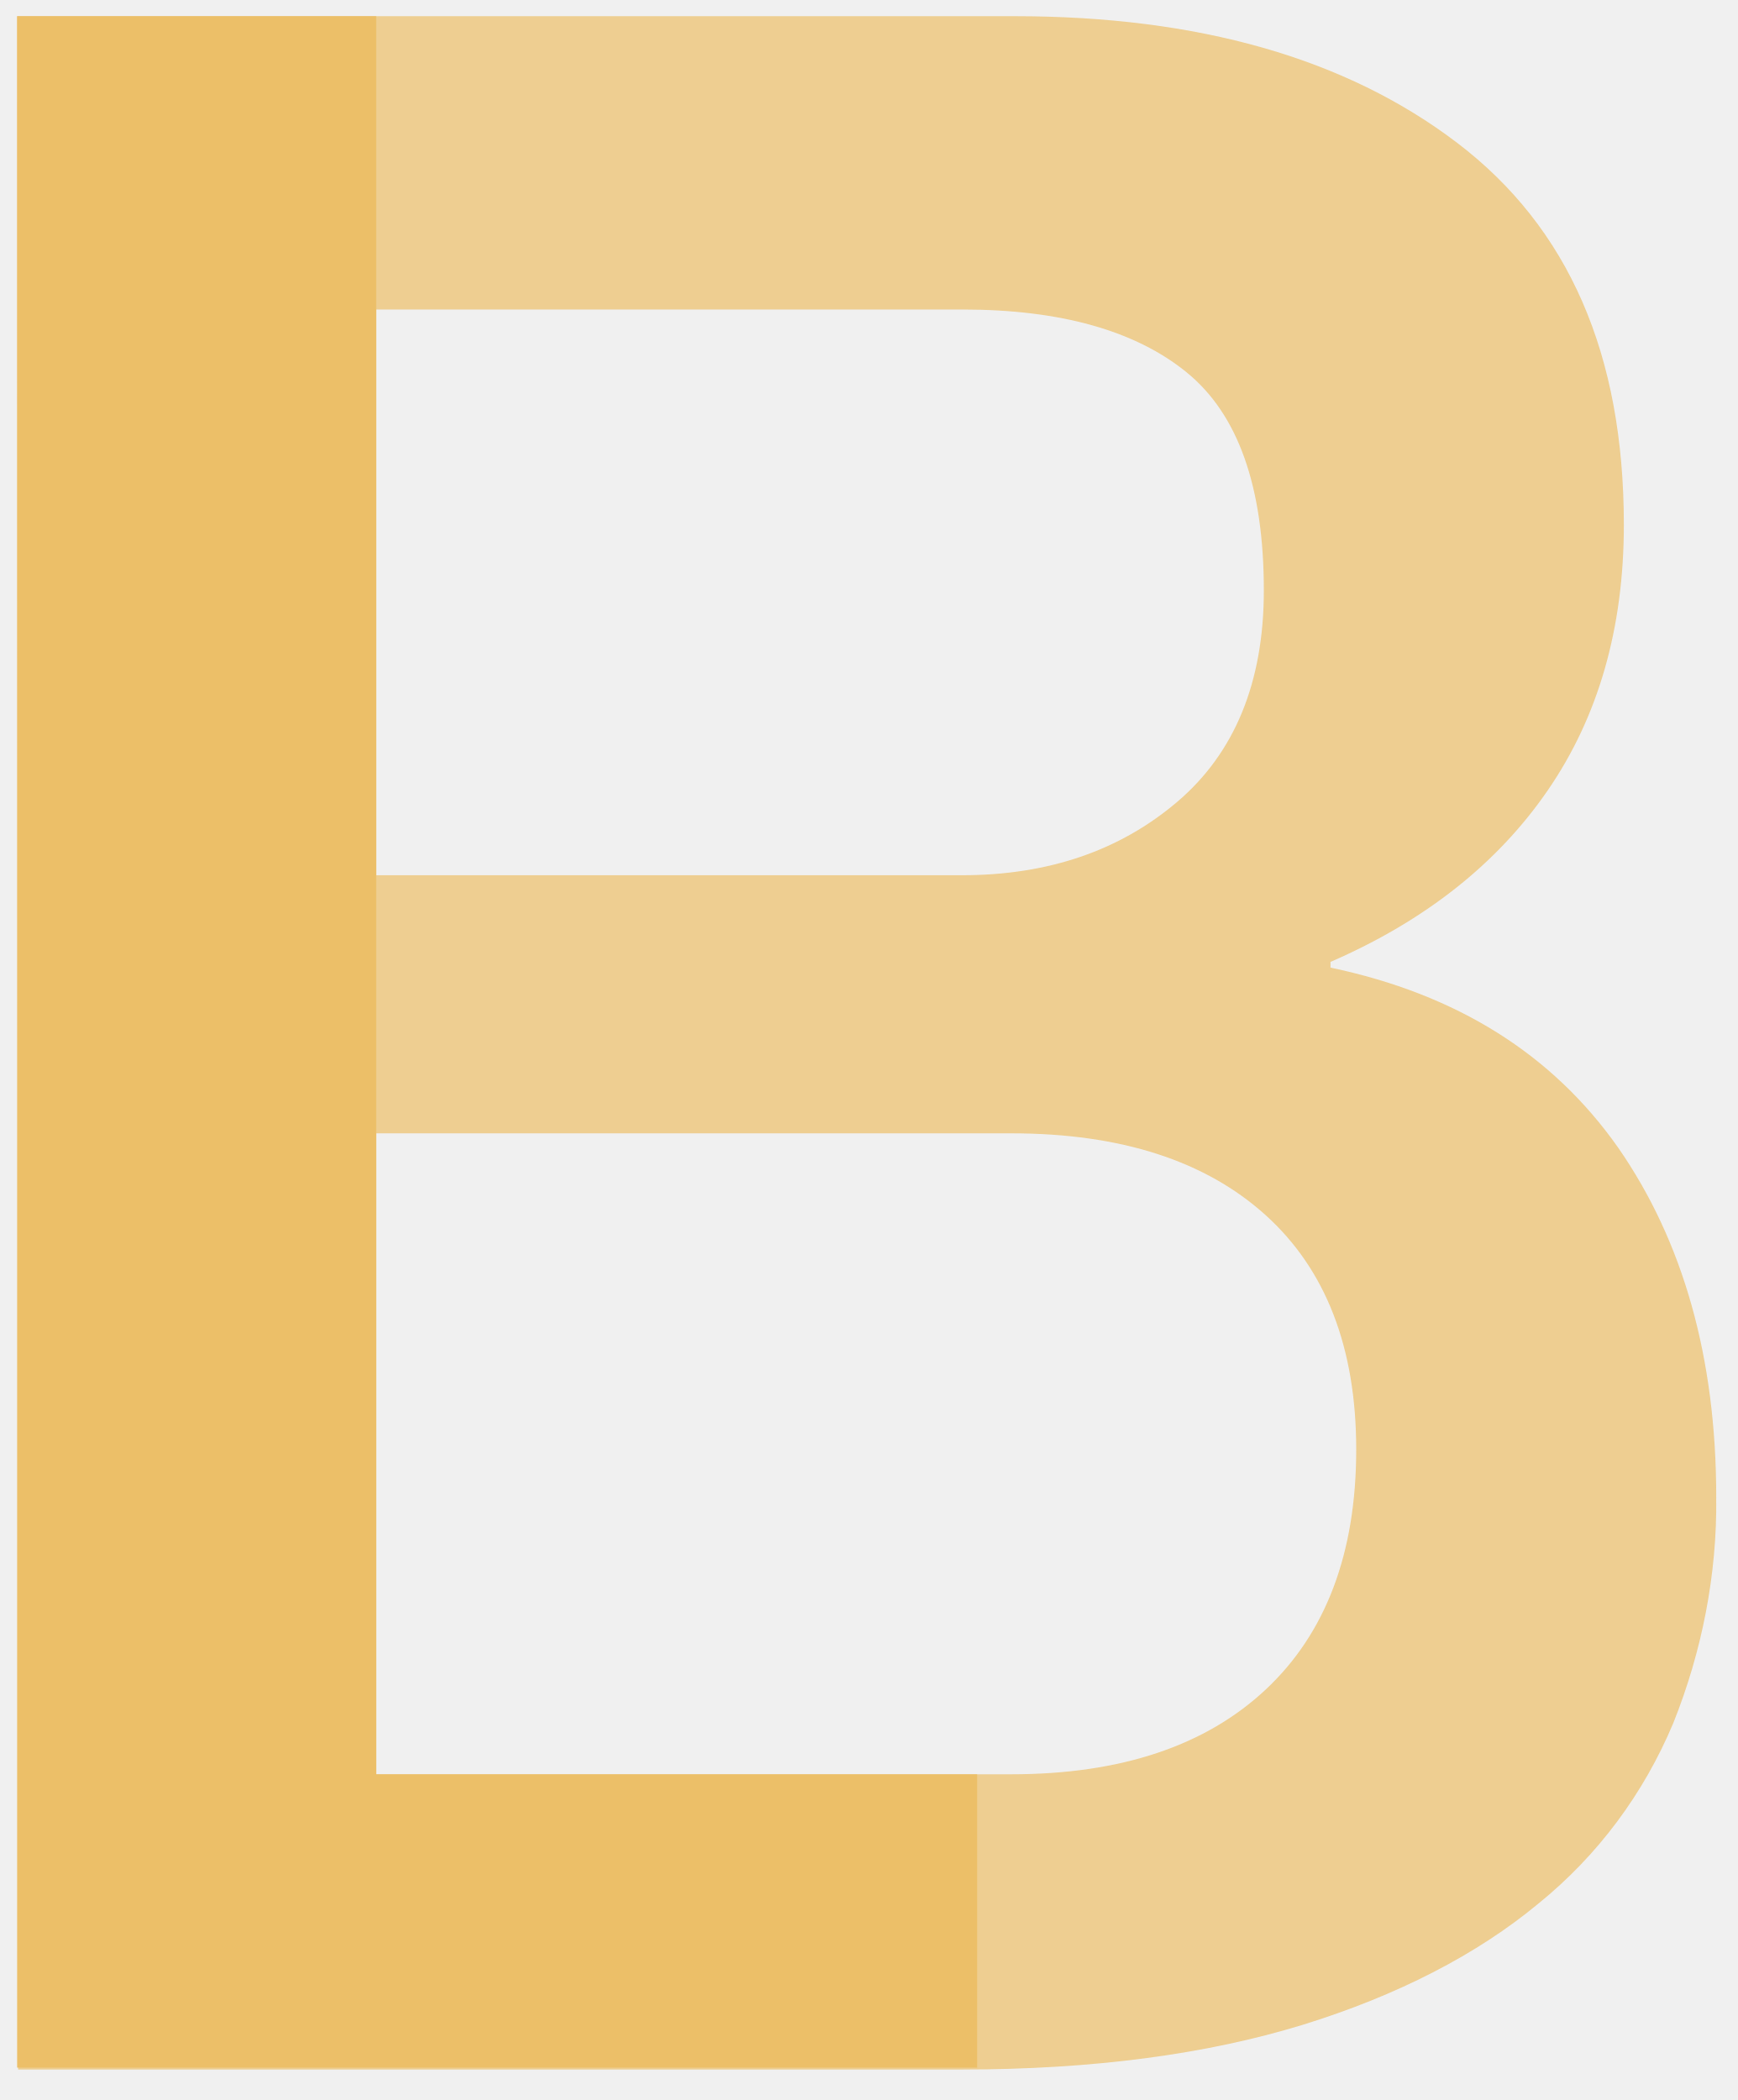
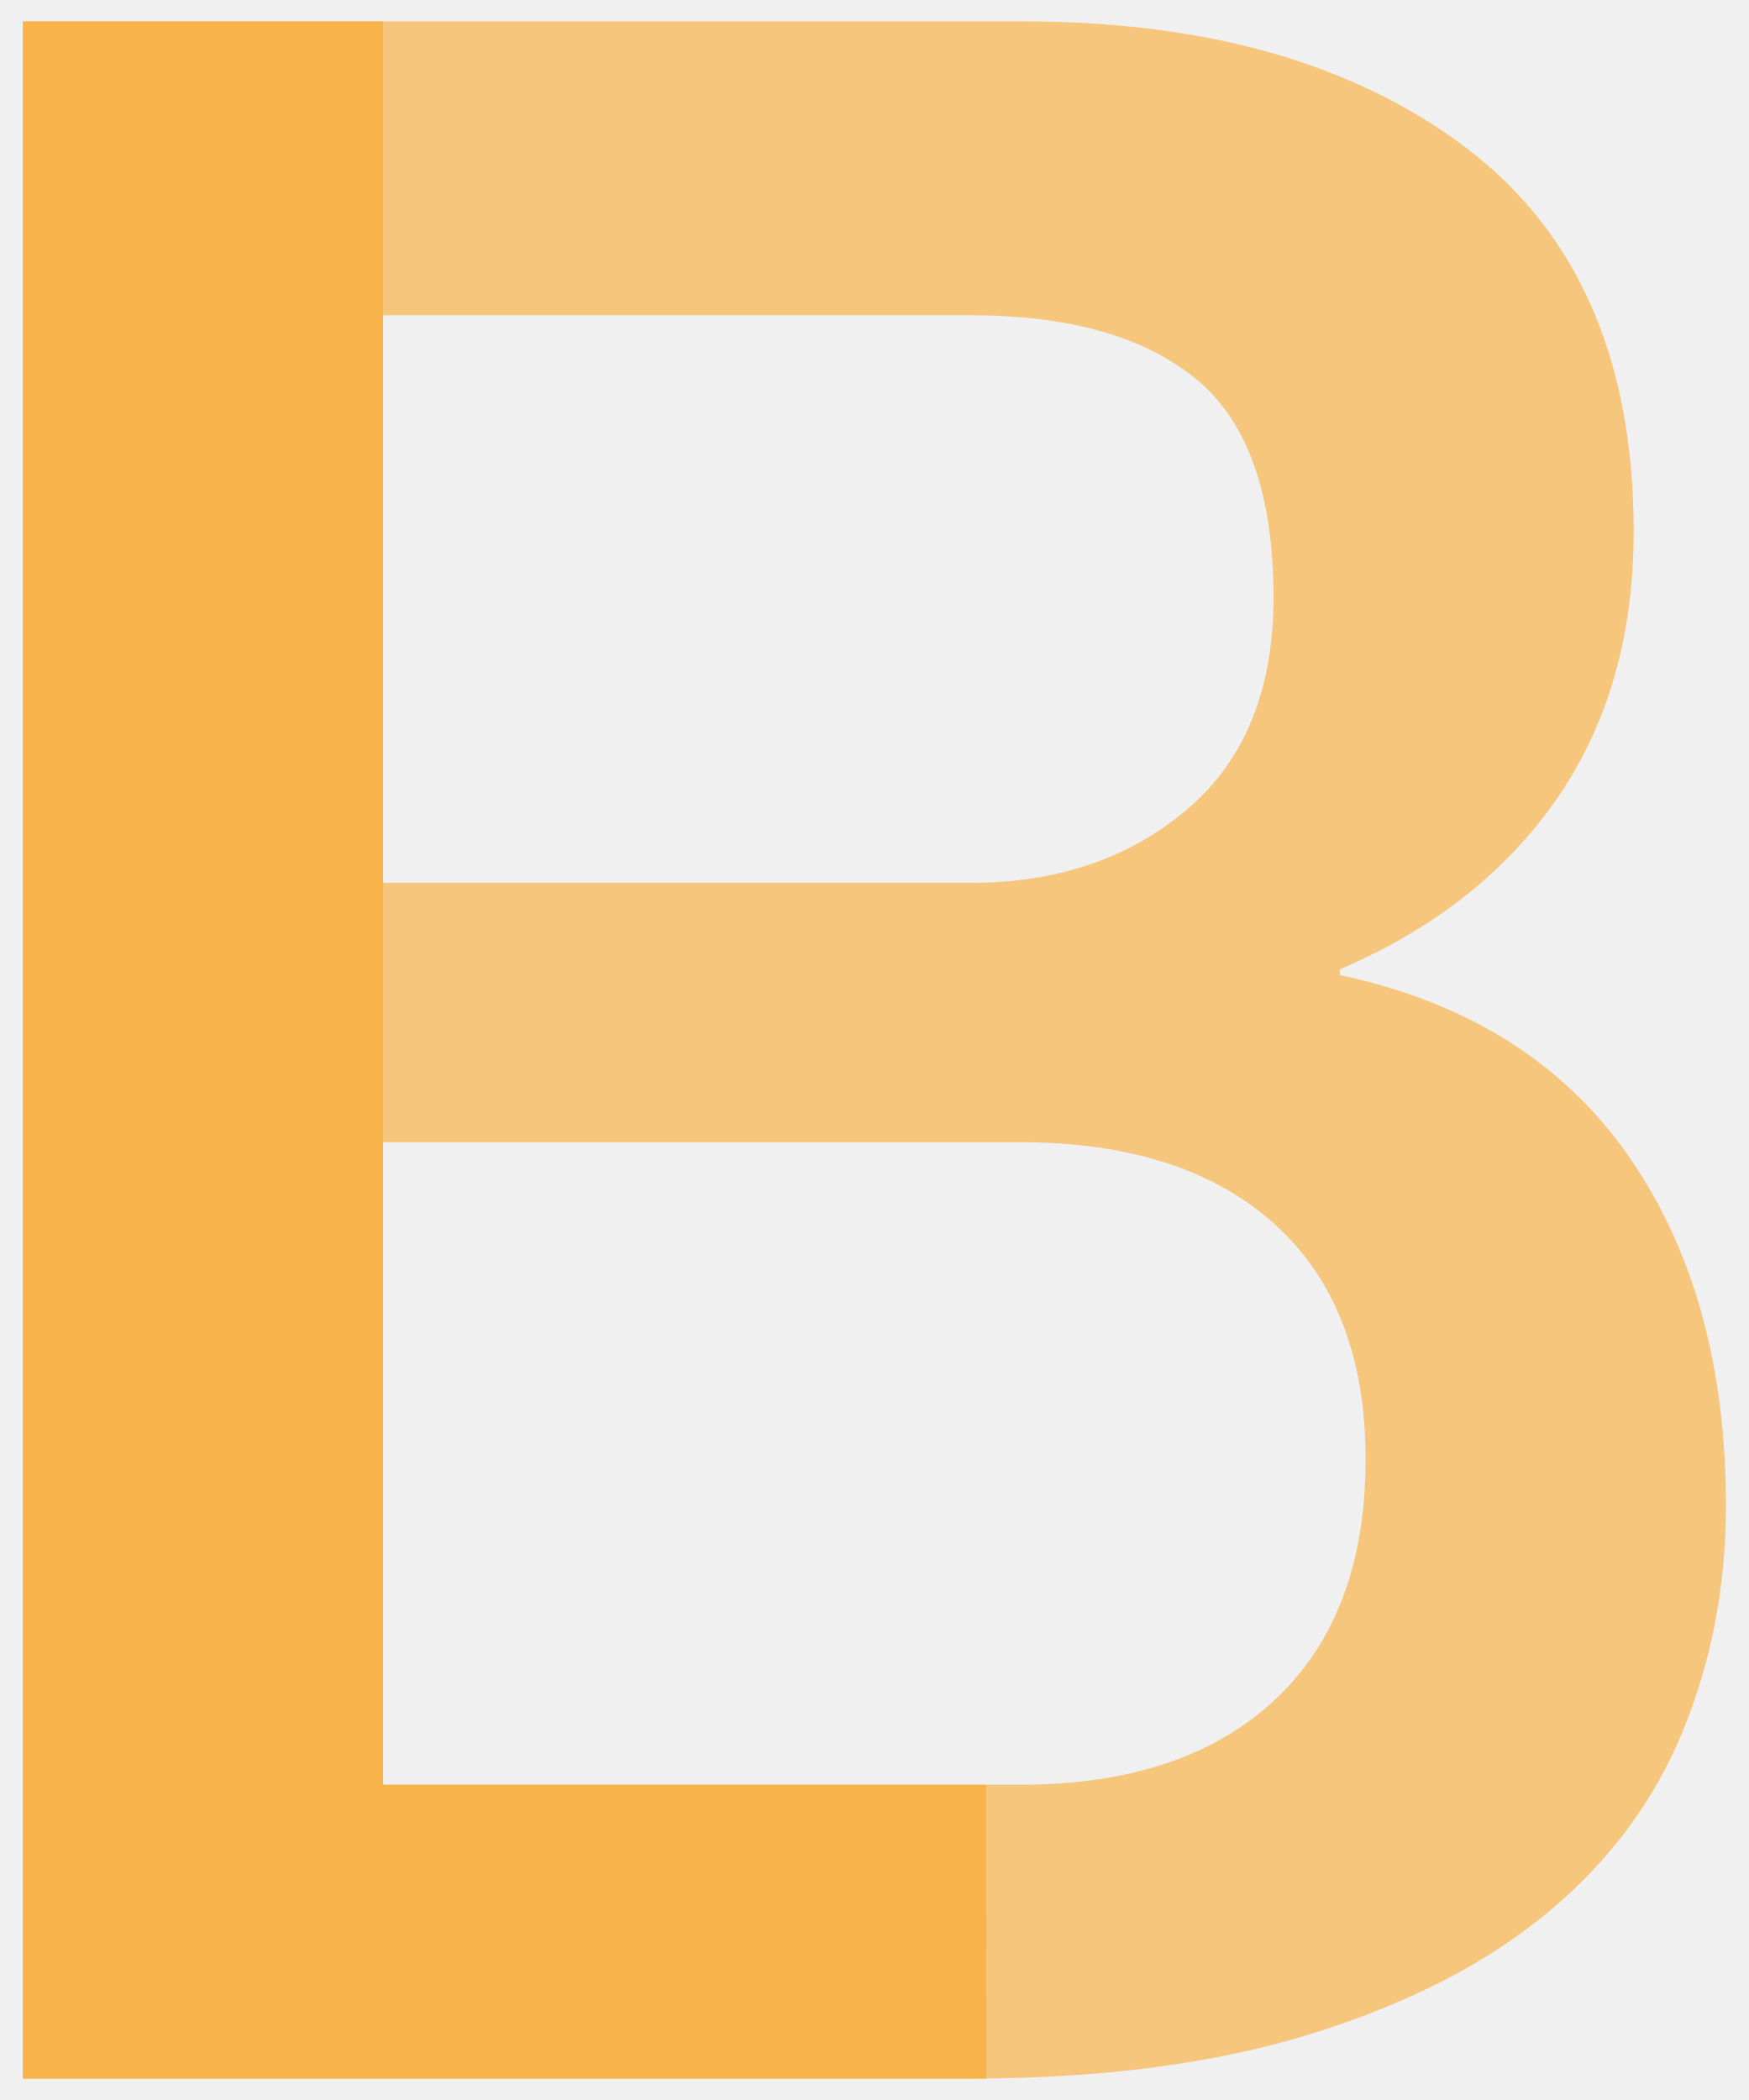
- <svg xmlns="http://www.w3.org/2000/svg" version="1.1" id="Layer_1" x="0px" y="0px" viewBox="0 0 182.4 220.5" style="enable-background:new 0 0 182.4 220.5;" xml:space="preserve">
+ <svg xmlns="http://www.w3.org/2000/svg" version="1.1" id="Layer_1" x="0px" y="0px" viewBox="0 0 183.1 219.89" style="enable-background:new 0 0 183.1 219.89;" xml:space="preserve">
  <style type="text/css">
- 	.st0{opacity:0.7;fill:#ECBF68;enable-background:new    ;}
- 	.st1{fill:#ECBF68;}
+ 	.st0{clip-path:url(#SVGID_2_);}
+ 	.st1{opacity:0.2;clip-path:url(#SVGID_4_);}
+ 	.st2{clip-path:url(#SVGID_6_);fill:#1071B9;}
+ 	.st3{clip-path:url(#SVGID_6_);fill:#FFFFFF;}
+ 	.st4{fill:none;stroke:#000000;stroke-width:11.812;stroke-miterlimit:10;}
+ 	.st5{fill:#FFFFFF;}
+ 	.st6{opacity:0.7;}
+ 	.st7{fill:none;stroke:#FFFFFF;stroke-width:1.273;stroke-miterlimit:10;}
+ 	.st8{fill:none;stroke:#FFFFFF;stroke-width:1.108;stroke-miterlimit:10;}
+ 	.st9{fill:#5B8F9D;}
+ 	.st10{opacity:0.7;fill:#496062;}
+ 	.st11{fill:#C7492F;}
+ 	.st12{fill:#4068B1;}
+ 	.st13{fill:#5F2020;}
+ 	.st14{fill:#38A2DB;}
+ 	.st15{fill:#8D1A1C;}
+ 	.st16{fill:#246A9F;}
+ 	.st17{fill:#C63E35;}
+ 	.st18{fill:#66809E;}
+ 	.st19{fill:#AF2025;}
+ 	.st20{fill:#245DAA;}
+ 	.st21{fill:#F9D054;}
+ 	.st22{fill:#D9A92C;}
+ 	.st23{fill:#B51F31;}
+ 	.st24{fill:#496062;}
+ 	.st25{fill:#C57029;}
+ 	.st26{fill:#C22731;}
+ 	.st27{fill:#566A7B;}
+ 	.st28{opacity:0.7;fill:#C7492F;}
+ 	.st29{opacity:0.7;fill:#D9A92C;}
+ 	.st30{opacity:0.7;fill:#851719;}
+ 	.st31{opacity:0.7;fill:#DD9B40;}
+ 	.st32{fill:#DD9B40;}
+ 	.st33{fill:#89ACB6;}
+ 	.st34{fill:#DD8427;}
+ 	.st35{fill:#851719;}
+ 	.st36{opacity:0.7;fill:#5B8F9D;}
+ 	.st37{opacity:0.7;fill:#DD8427;}
+ 	.st38{opacity:0.7;fill:#89ACB6;}
+ 	.st39{opacity:0.7;fill:#647C6C;}
+ 	.st40{opacity:0.7;fill:#ECBF68;}
+ 	.st41{fill:#ECBF68;}
+ 	.st42{fill:#4A5667;}
+ 	.st43{fill:#0C2E35;}
+ 	.st44{fill:#647C6C;}
+ 	.st45{opacity:0.7;fill:#0C2E35;}
+ 	.st46{opacity:0.7;fill:#4A5667;}
+ 	.st47{opacity:0.7;fill:#EB6D62;}
+ 	.st48{fill:#EB6D62;}
+ 	.st49{fill:#98A3B5;}
+ 	.st50{opacity:0.7;fill:#98A3B5;}
+ 	.st51{opacity:0.6;fill:#F8B34B;}
+ 	.st52{opacity:0.8;fill:#F8B34B;}
+ 	.st53{fill:#F8B34B;}
+ 	.st54{fill:#57585C;}
+ 	.st55{opacity:0.7;fill:#CF453A;}
+ 	.st56{opacity:0.9;fill:#CF453A;}
+ 	.st57{fill:#CF453A;}
+ 	.st58{opacity:0.7;fill:#404EA1;}
+ 	.st59{fill:#404EA1;}
+ 	.st60{opacity:0.7;fill:#FBA92D;}
+ 	.st61{opacity:0.9;fill:#FBA92D;}
+ 	.st62{fill:#FBA92D;}
+ 	.st63{opacity:0.6;fill:#108357;}
+ 	.st64{opacity:0.9;fill:#108357;}
+ 	.st65{fill:#108357;}
+ 	.st66{opacity:0.6;fill:#851719;}
+ 	.st67{opacity:0.9;fill:#851719;}
+ 	.st68{opacity:0.7;fill:#1C3461;}
+ 	.st69{opacity:0.9;fill:#1C3461;}
+ 	.st70{fill:#1C3461;}
+ 	.st71{opacity:0.7;fill:#9B3C3A;}
+ 	.st72{fill:#1B1F36;}
+ 	.st73{fill:#9B3C3A;}
+ 	.st74{fill:#EEAB4D;}
+ 	.st75{fill:none;stroke:#EEAB4D;stroke-width:9;stroke-miterlimit:10;}
+ 	.st76{opacity:0.7;fill:#EF3E23;}
+ 	.st77{fill:#EF3E23;}
+ 	.st78{fill:#4156A1;}
+ 	.st79{fill:none;stroke:#4156A1;stroke-width:9;stroke-miterlimit:10;}
+ 	.st80{fill:none;stroke:#98A3B5;stroke-width:9;stroke-miterlimit:10;}
+ 	.st81{opacity:0.7;fill:#F8B34B;}
+ 	.st82{fill:none;stroke:#57585C;stroke-width:9;stroke-miterlimit:10;}
+ 	.st83{fill:#647385;}
+ 	.st84{fill:none;stroke:#1C3461;stroke-width:9;stroke-miterlimit:10;}
+ 	.st85{opacity:0.7;fill:#C93427;}
+ 	.st86{fill:#C93427;}
+ 	.st87{fill:#323E99;}
+ 	.st88{fill:#323E99;stroke:#647385;stroke-width:9;stroke-miterlimit:10;}
</style>
-   <path class="st0" d="M1.8,1.7h104.7c19.3,0,34.8,4.4,46.5,13.3s17.5,22.2,17.5,40.1c0,10.9-2.7,20.2-8,27.9  c-5.3,7.7-12.9,13.7-22.8,18v0.6c13.3,2.8,23.3,9.1,30.2,18.9c6.8,9.8,10.3,22,10.3,36.7c0.1,8.1-1.5,16.2-4.5,23.7  c-3.1,7.4-7.9,13.9-14.2,19c-6.4,5.3-14.7,9.6-24.7,12.7c-10.1,3.1-22,4.7-35.9,4.7h-99L1.8,1.7z M39.5,91.9H101  c9.1,0,16.6-2.6,22.6-7.7c6-5.1,9.1-12.5,9.1-22.2c0-10.9-2.7-18.5-8.1-22.9c-5.4-4.4-13.3-6.6-23.5-6.6H39.5L39.5,91.9z   M39.5,186.3h66.7c11.5,0,20.4-3,26.7-8.9c6.3-5.9,9.5-14.3,9.5-25.2c0-10.7-3.2-18.9-9.5-24.6s-15.2-8.6-26.7-8.6H39.5L39.5,186.3z  " />
-   <polygon class="st1" points="39.5,186.3 39.5,1.7 1.8,1.7 1.8,186.3 1.8,217.1 102.6,217.1 102.6,186.3 " />
+   <path class="st81" d="M170.45,120.96c-6.84-9.75-16.9-16.04-30.17-18.86v-0.6c9.85-4.22,17.45-10.21,22.78-17.95  c5.33-7.74,7.99-17.05,7.99-27.91c0-17.9-5.84-31.27-17.5-40.13C141.88,6.67,126.4,2.24,107.09,2.24H2.4v215.41h98.96  c13.88,0,25.84-1.56,35.9-4.68c10.05-3.12,18.3-7.34,24.74-12.67c6.43-5.33,11.16-11.66,14.18-19.01  c3.02-7.34,4.53-15.24,4.53-23.68C180.7,142.94,177.28,130.72,170.45,120.96z M40.11,33.01h61.55c10.26,0,18.1,2.22,23.53,6.64  c5.43,4.43,8.15,12.07,8.15,22.93c0,9.65-3.02,17.05-9.05,22.17c-6.03,5.13-13.58,7.69-22.63,7.69H40.11V33.01z M133.49,177.98  c-6.34,5.93-15.24,8.9-26.7,8.9H40.11V119.6h66.67c11.47,0,20.36,2.87,26.7,8.6c6.33,5.73,9.5,13.93,9.5,24.59  C142.99,163.65,139.82,172.05,133.49,177.98z" />
+   <polygon class="st53" points="40.11,186.88 40.11,2.24 2.4,2.24 2.4,186.88 2.4,217.65 103.26,217.65 103.25,186.88 " />
</svg>
